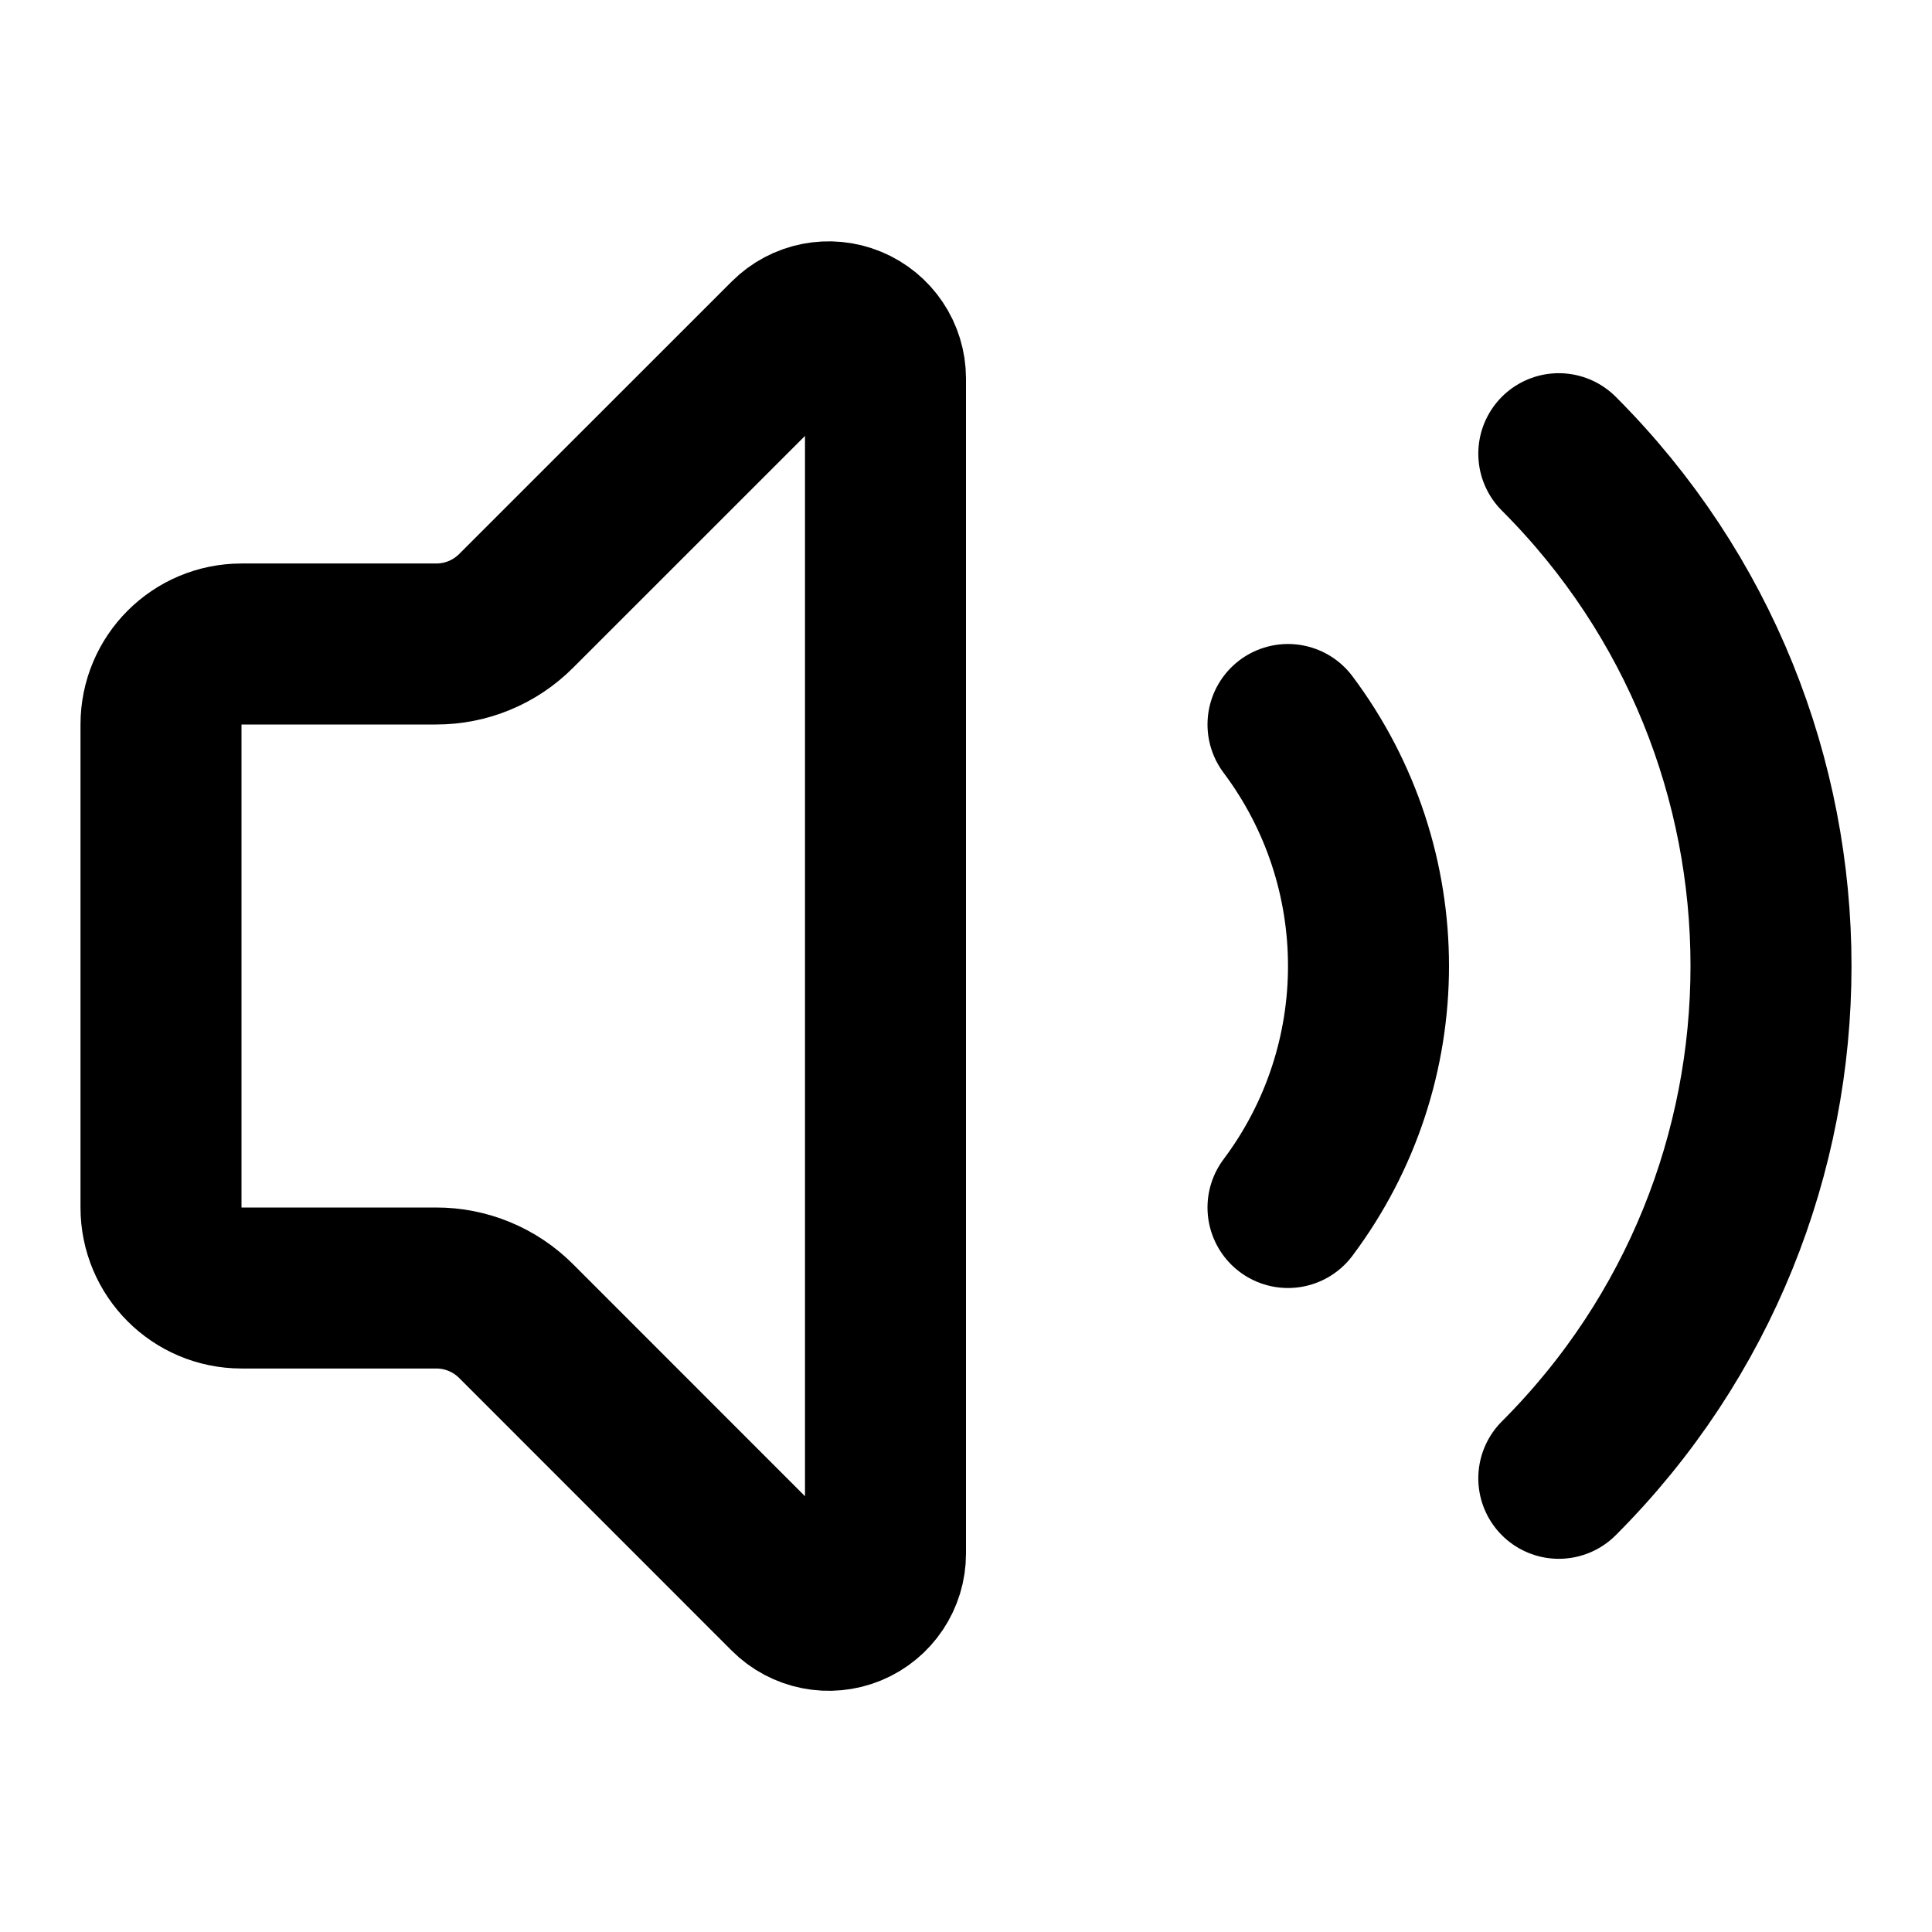
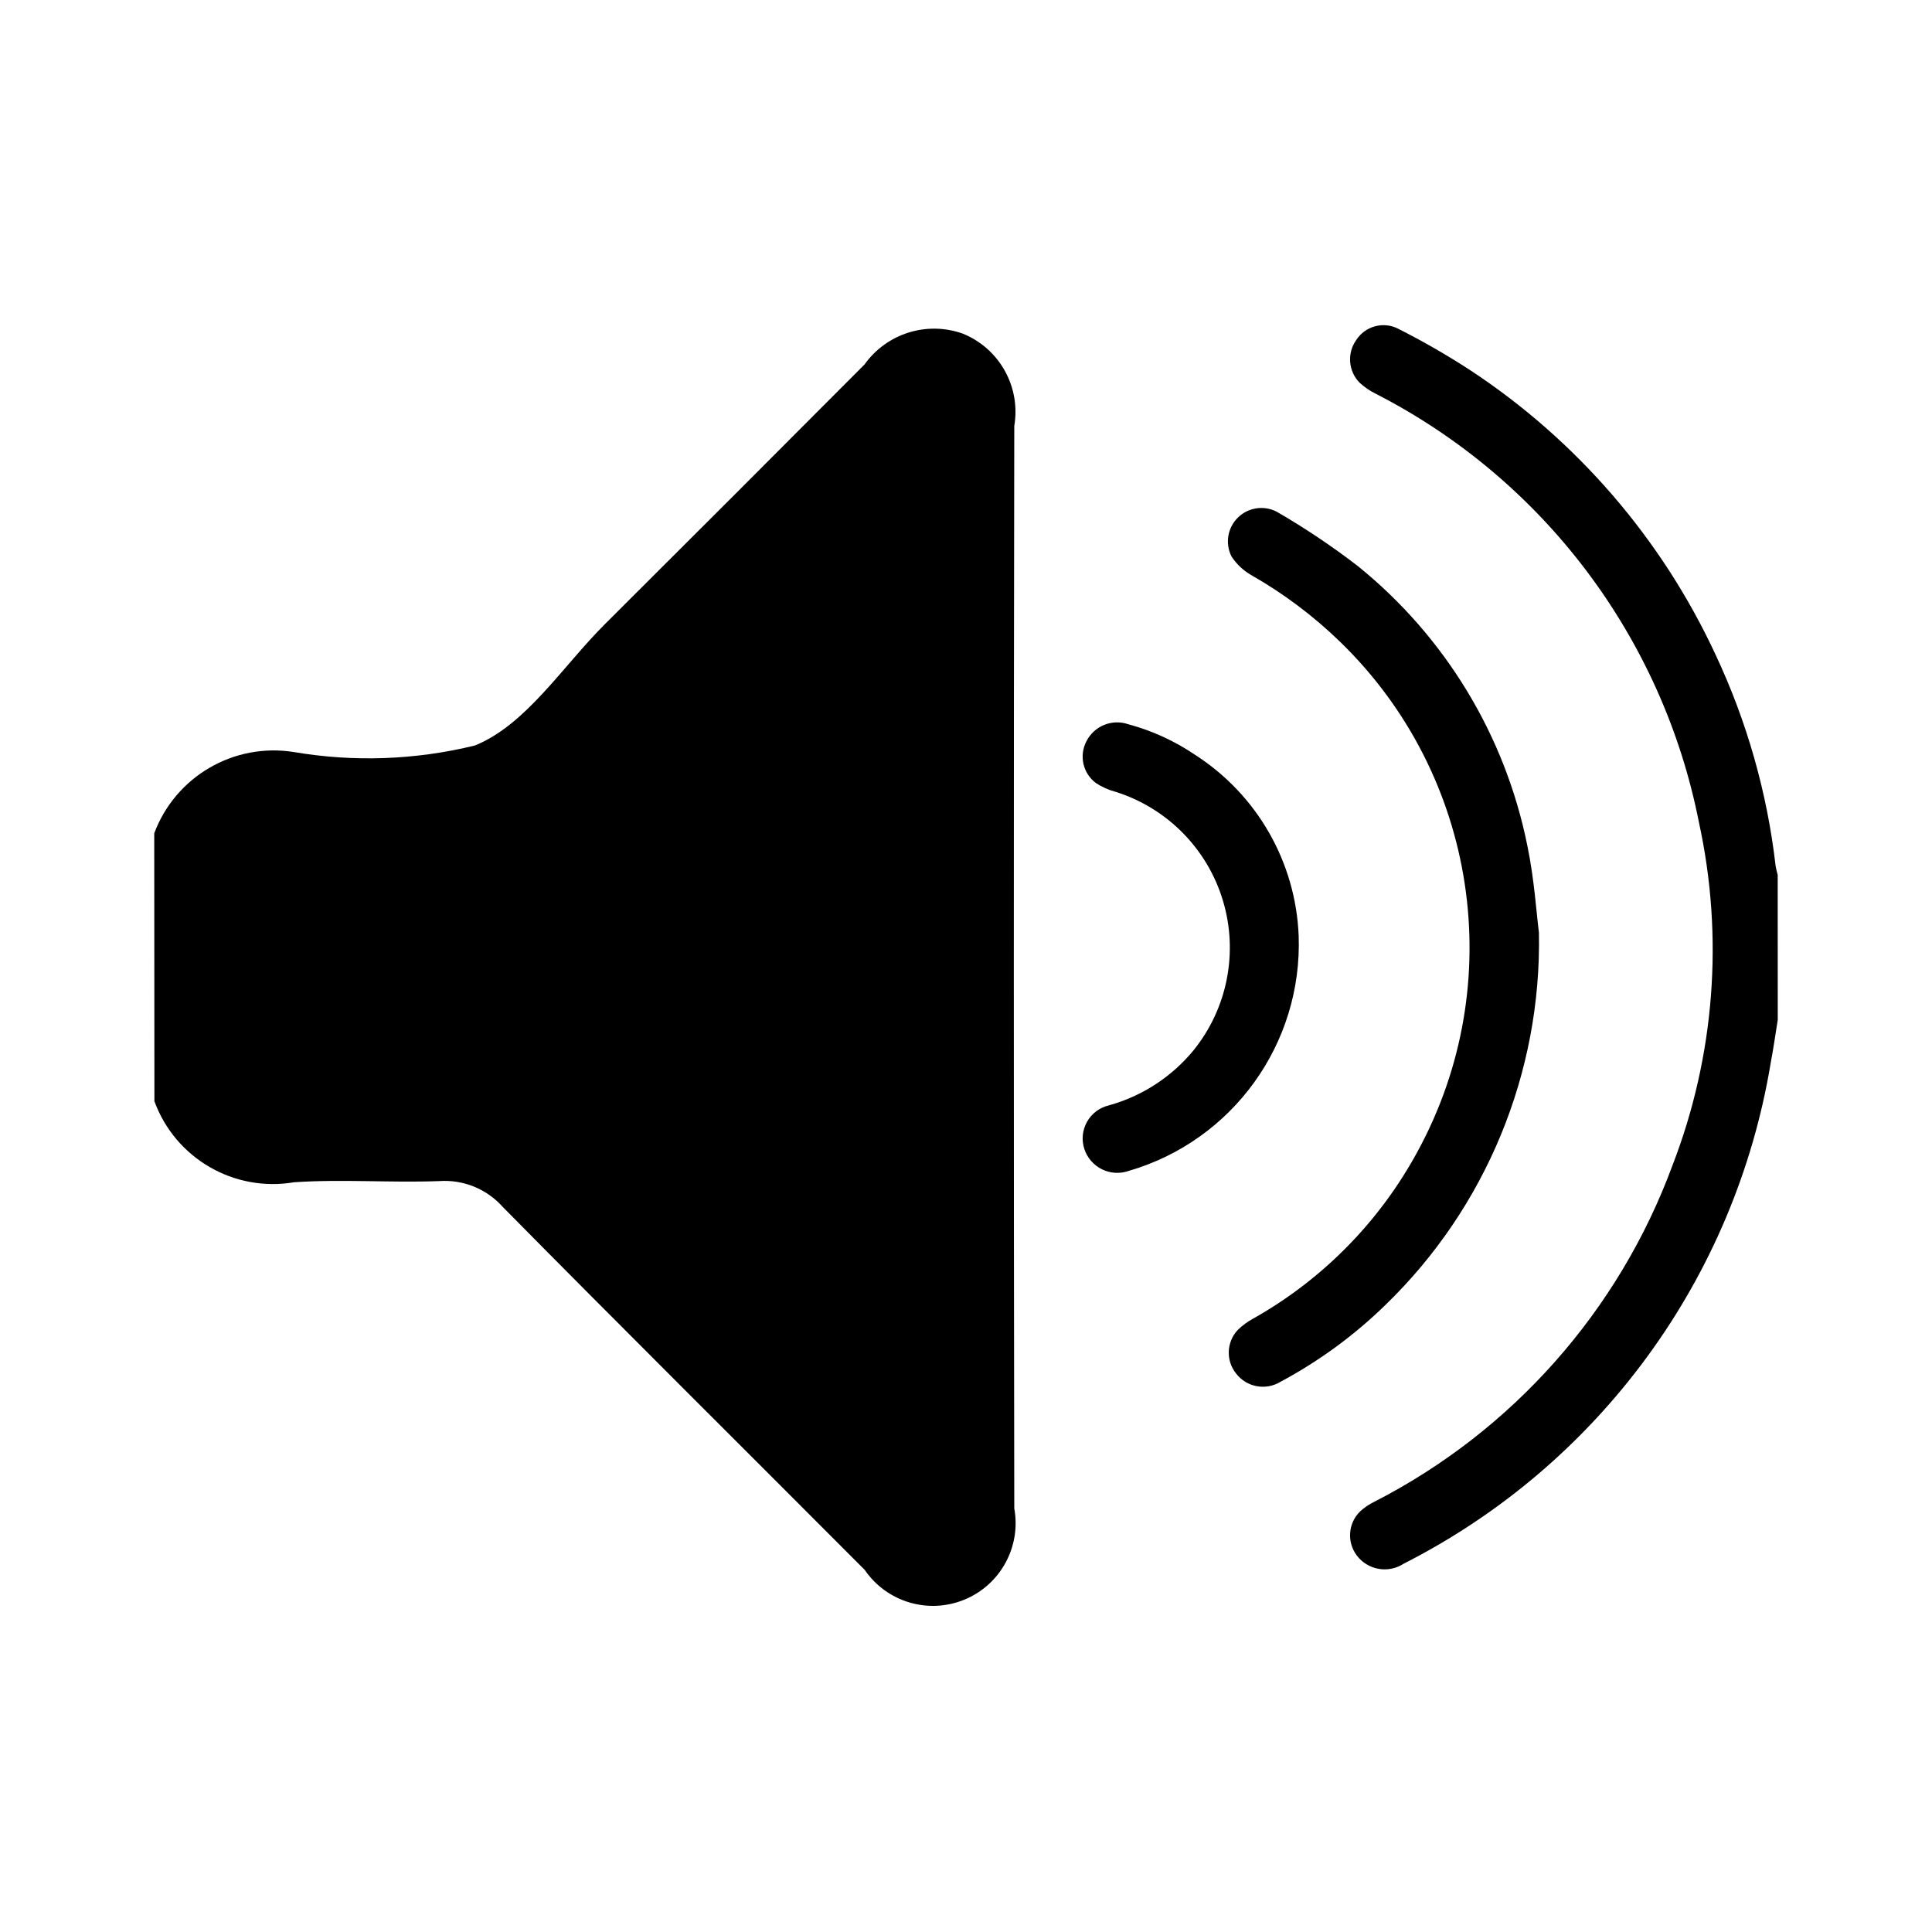
<svg xmlns="http://www.w3.org/2000/svg" class="lucide lucide-volume-2" width="24" height="24" viewBox="0 0 24 24" fill="none" stroke="currentColor" stroke-width="2" stroke-linecap="round" stroke-linejoin="round">
-   <path d="M11 4.702a.705.705 0 0 0-1.203-.498L6.413 7.587A1.4 1.4 0 0 1 5.416 8H3a1 1 0 0 0-1 1v6a1 1 0 0 0 1 1h2.416a1.4 1.4 0 0 1 .997.413l3.383 3.384A.705.705 0 0 0 11 19.298z" />
-   <path d="M16 9a5 5 0 0 1 0 6" />
-   <path d="M19.364 18.364a9 9 0 0 0 0-12.728" />
+   <g data-mockups-transform="fit-center-scale-rotate" data-mockups-fit-scale="0.9167" data-mockups-padding="1" transform="translate(12 12) rotate(0) scale(1) scale(0.9167) translate(-12 -12)">
+     <svg x="0" y="0" width="24" height="24" viewBox="0 0 24 24" overflow="visible" color="#000" fill="none" stroke="currentColor" stroke-width="2" stroke-linecap="round" stroke-linejoin="round">
+       <g data-mockups-transform="fit-center-scale-rotate" data-mockups-fit-scale="0.7237" data-mockups-padding="1" transform="translate(12 12) rotate(0) scale(1) scale(0.7237) translate(-15.2 -11.9955)">
+         <svg x="0" y="0" width="30.4" height="23.991" viewBox="0 0 30.4 23.991" overflow="visible" fill="#000" stroke="none">
+           <g id="Grupo_136" data-name="Grupo 136" transform="translate(0 0)">
+             <path id="Trazado_77" data-name="Trazado 77" d="M1678.927,2270.8a2.389,2.389,0,0,1,2.613-1.521,8.362,8.362,0,0,0,3.394-.123c.96-.392,1.638-1.481,2.432-2.272q2.435-2.426,4.861-4.862a1.6,1.6,0,0,1,1.841-.577,1.58,1.58,0,0,1,.963,1.729q-.017,10.134,0,20.268a1.548,1.548,0,0,1-2.8,1.152c-2.258-2.266-4.529-4.518-6.776-6.795a1.457,1.457,0,0,0-1.191-.486c-.906.034-1.817-.039-2.72.022a2.363,2.363,0,0,1-2.614-1.517Z" transform="translate(-1678.927 -2261.29)" fill="#000" />
+             <path id="Trazado_78" data-name="Trazado 78" d="M1868.919,2273.984c-.043.268-.081.538-.131.8a12.875,12.875,0,0,1-6.873,9.383.653.653,0,0,1-.878-.153.627.627,0,0,1,.064-.828,1.108,1.108,0,0,1,.263-.178,11.577,11.577,0,0,0,5.584-6.3,11.192,11.192,0,0,0,.495-6.423,11.521,11.521,0,0,0-6.048-8.023,1.284,1.284,0,0,1-.306-.209.624.624,0,0,1-.062-.8.606.606,0,0,1,.789-.208,14.306,14.306,0,0,1,1.34.771,12.864,12.864,0,0,1,4.6,5.333,12.722,12.722,0,0,1,1.123,3.952,1.534,1.534,0,0,0,.039.17Z" transform="translate(-1838.519 -2260.98)" fill="#000" />
+             <path id="Trazado_79" data-name="Trazado 79" d="M1848.08,2296.637a9.448,9.448,0,0,1-2.878,6.977,8.669,8.669,0,0,1-1.961,1.435.632.632,0,0,1-.832-.155.623.623,0,0,1,.031-.815,1.32,1.32,0,0,1,.3-.219,7.919,7.919,0,0,0,3.074-3.135,7.976,7.976,0,0,0-1.452-9.527,8.253,8.253,0,0,0-1.674-1.257,1.086,1.086,0,0,1-.365-.347.626.626,0,0,1,.847-.837,13.874,13.874,0,0,1,1.519,1.018,9.013,9.013,0,0,1,3.174,5.235C1847.993,2295.633,1848.033,2296.275,1848.08,2296.637Z" transform="translate(-1822.152 -2285.268)" fill="#000" />
+             <path id="Trazado_80" data-name="Trazado 80" d="M1824.265,2325.419a4.42,4.42,0,0,1-3.181,4.406.649.649,0,0,1-.832-.41.636.636,0,0,1,.46-.817,3.138,3.138,0,0,0,1.584-1.03,3.059,3.059,0,0,0-1.459-4.841,1.245,1.245,0,0,1-.369-.165.617.617,0,0,1-.177-.781.643.643,0,0,1,.785-.319,4.141,4.141,0,0,1,1.255.576A4.224,4.224,0,0,1,1824.265,2325.419Z" transform="translate(-1802.836 -2313.993)" fill="#000" />
+           </g>
+         </svg>
+       </g>
+     </svg>
+   </g>
</svg>
